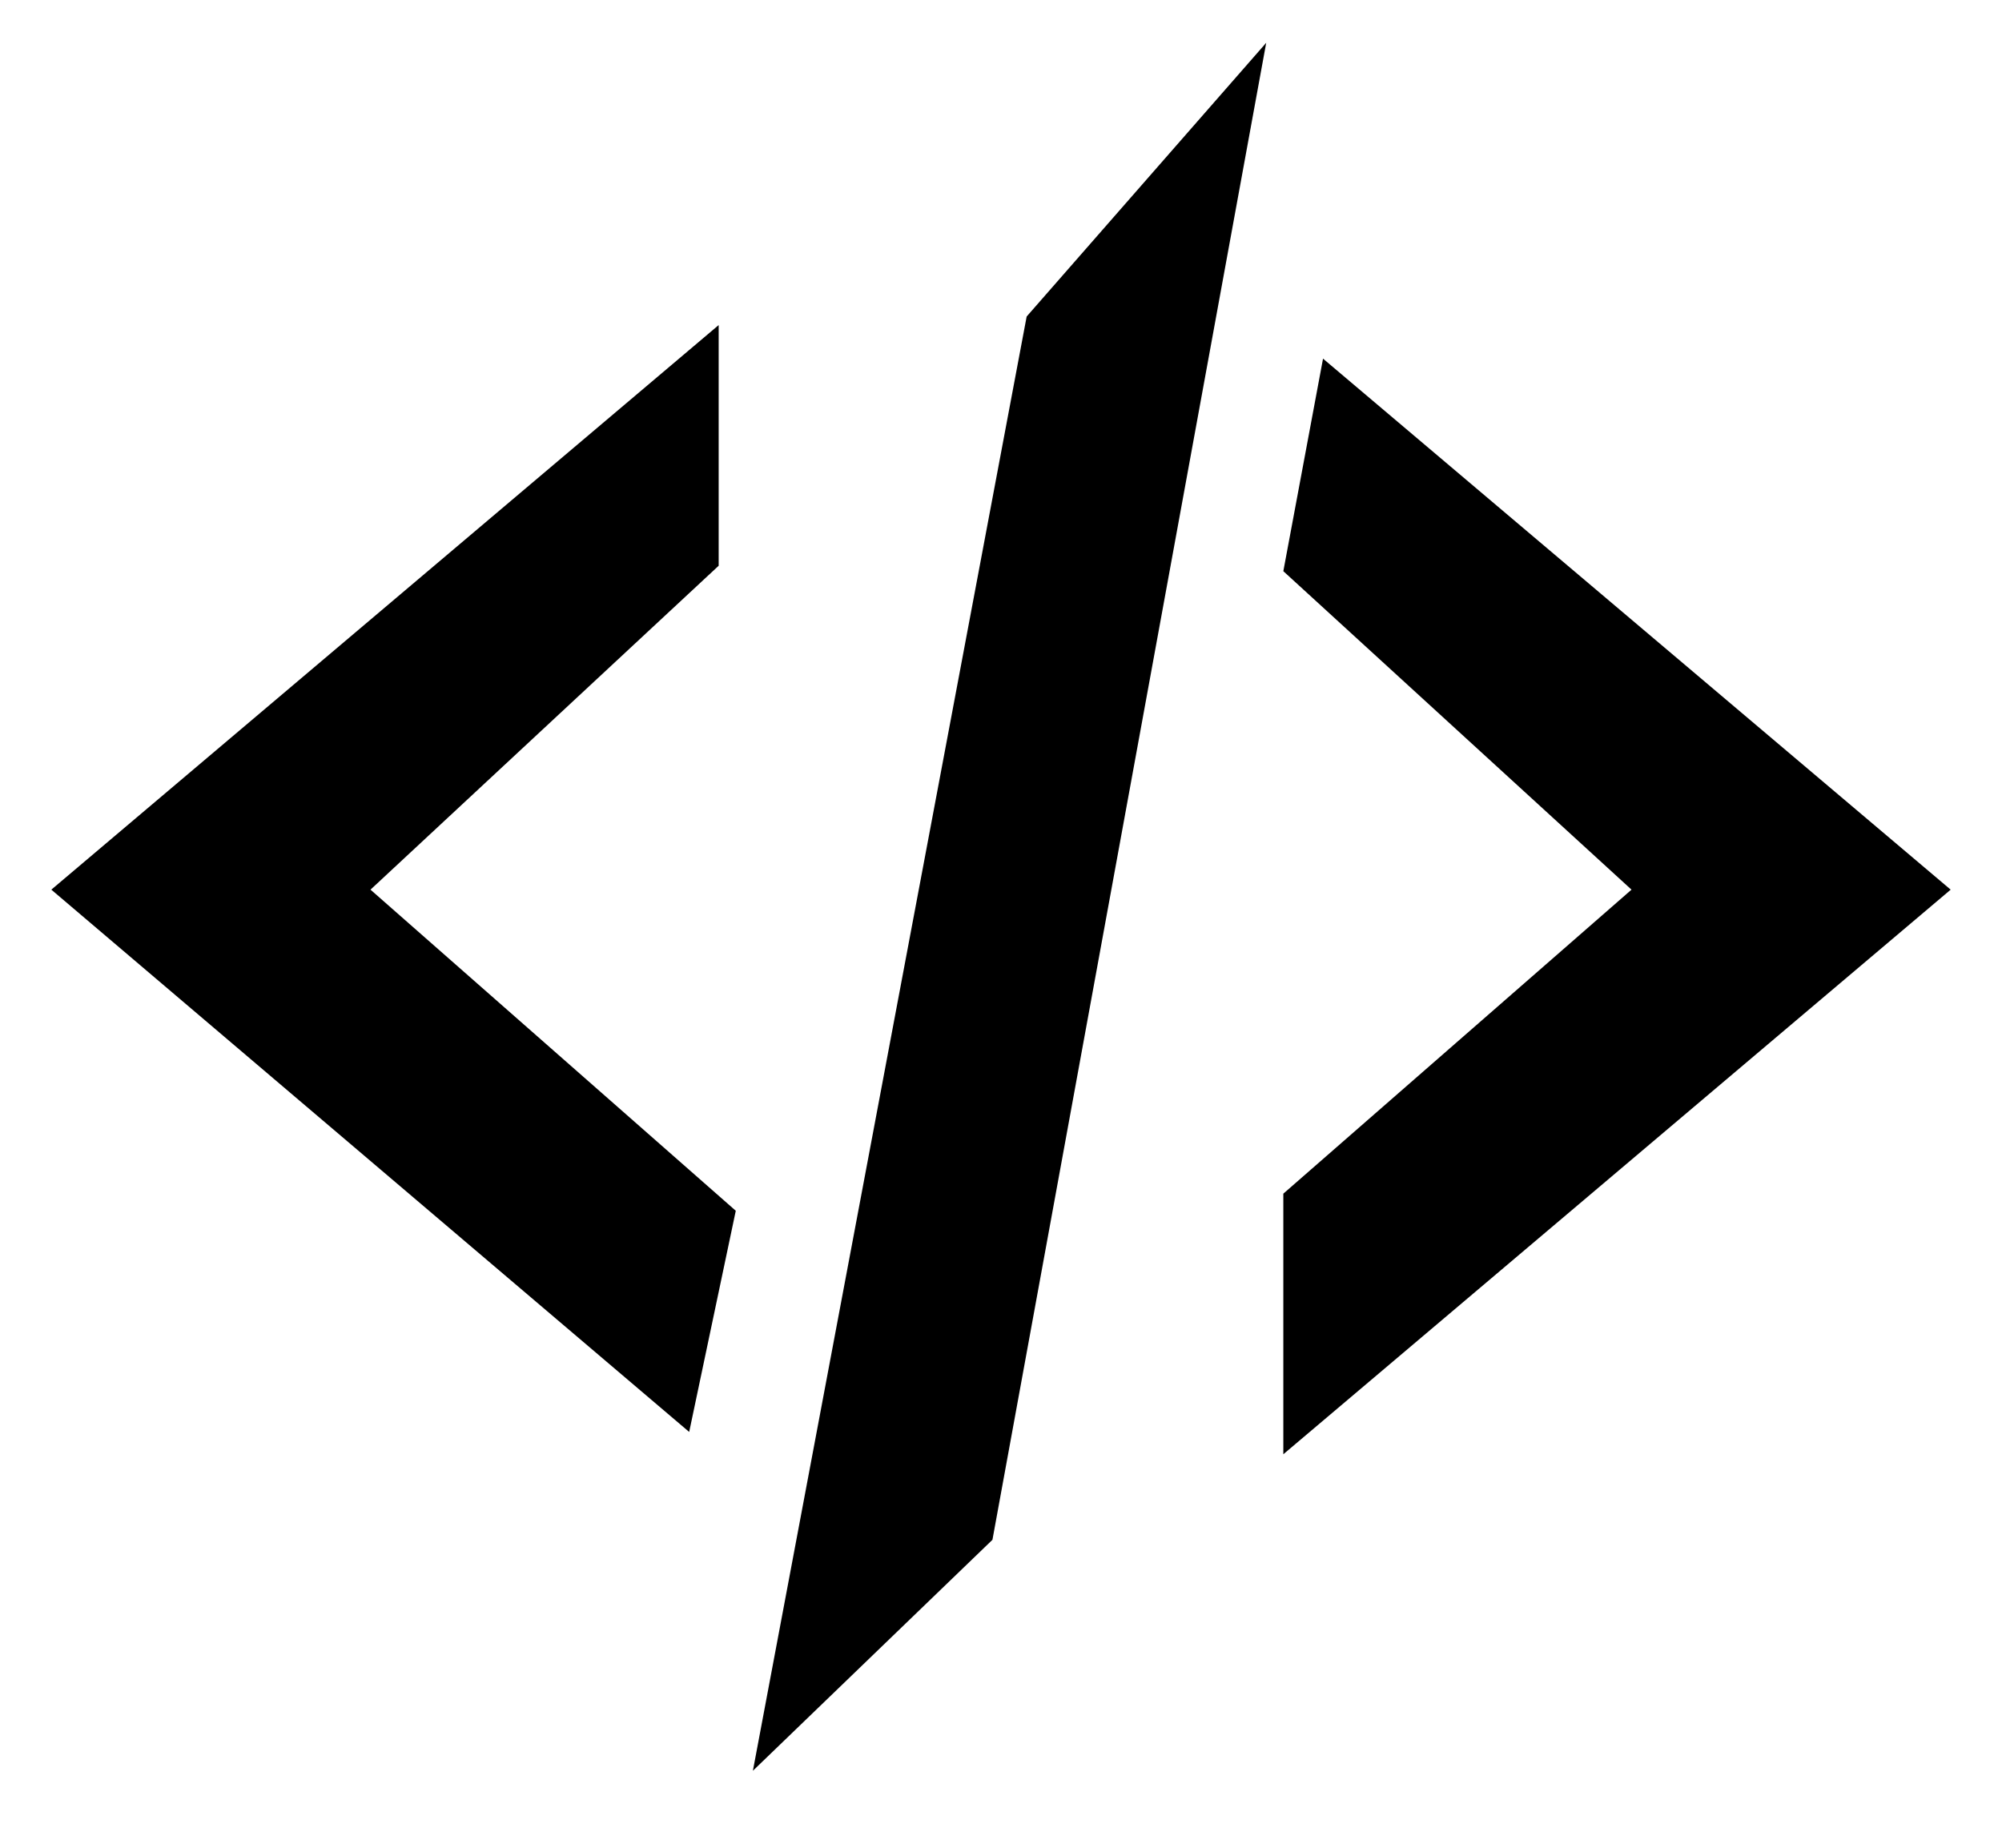
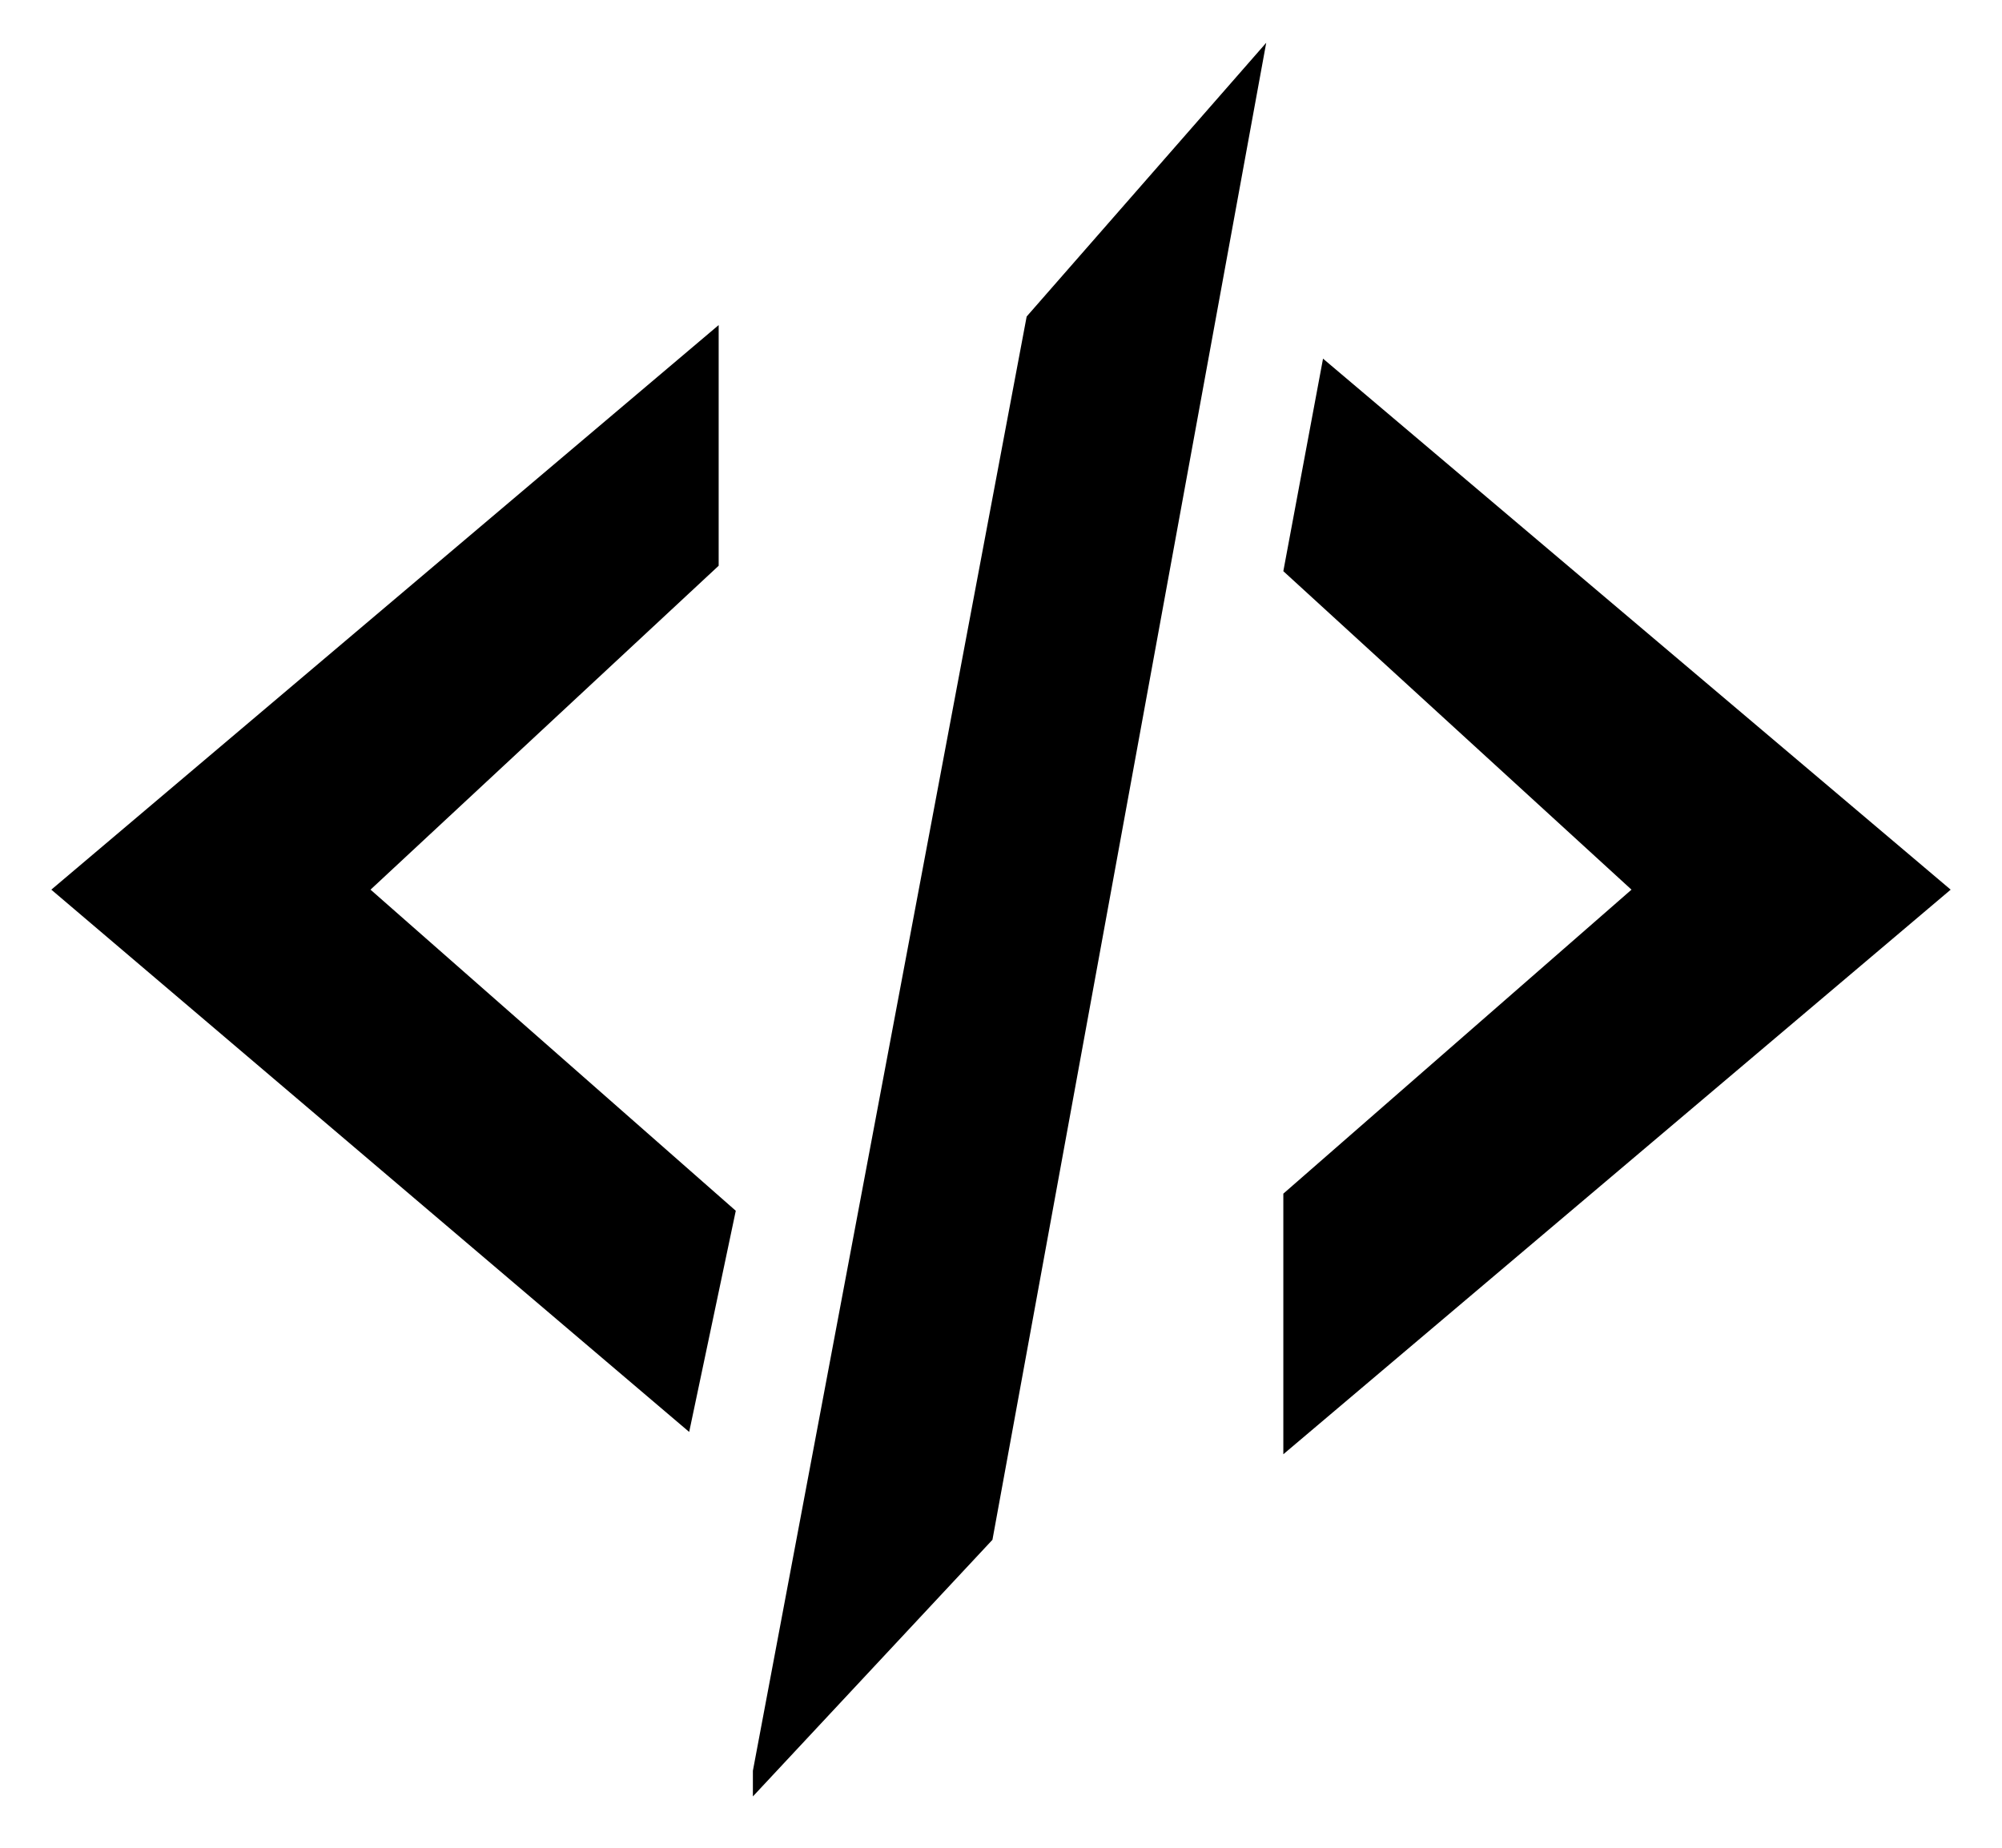
<svg viewBox="0 0 117 108" version="1.1">
  <path d="M75,33.385 L95.348,52 L75,69.769 L75,85 L114,52 L77.32,20.963 L75,33.385 Z" />
-   <path d="M44,103.5 L58,90 L74,2.5 L60,18.5 L44,103.5 Z" />
+   <path d="M44,105 L58,90 L74,2.5 L60,18.5 L44,103.5 Z" />
  <path d="M42,19 L42,33.067 L21.652,52 L43,70.769 L40.277,83.696 L3,52 L42,19 Z" />
</svg>
